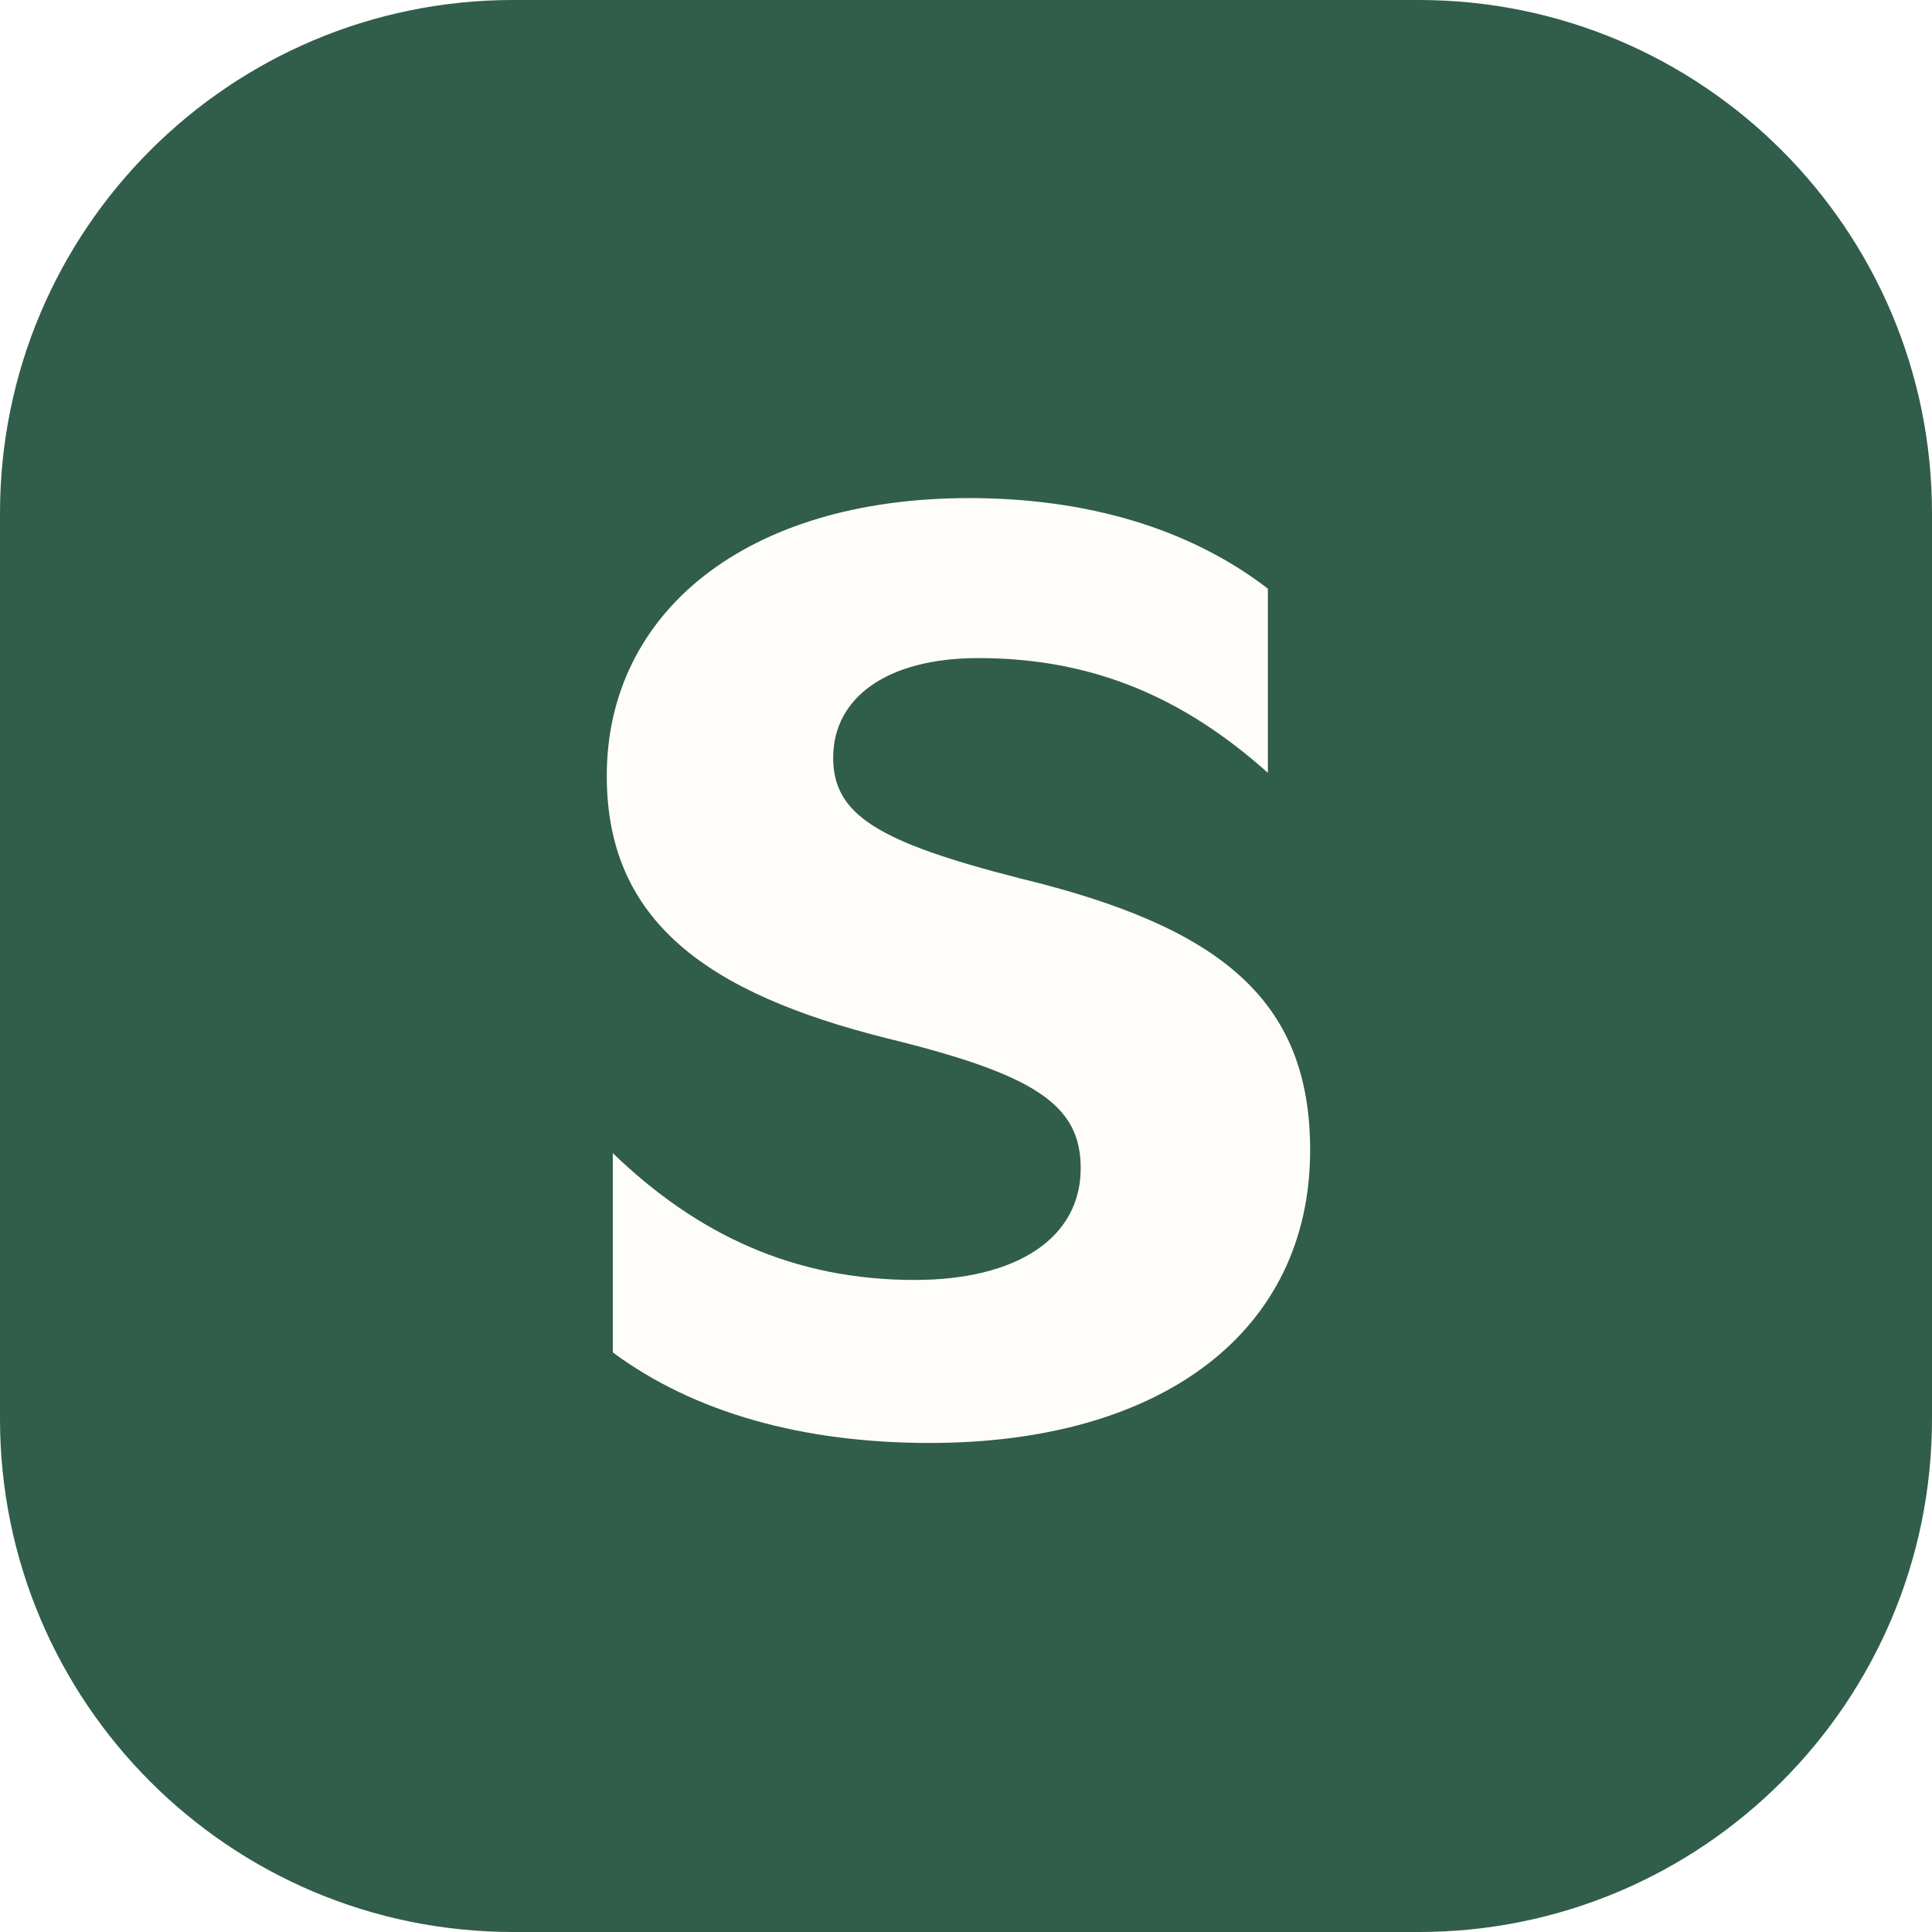
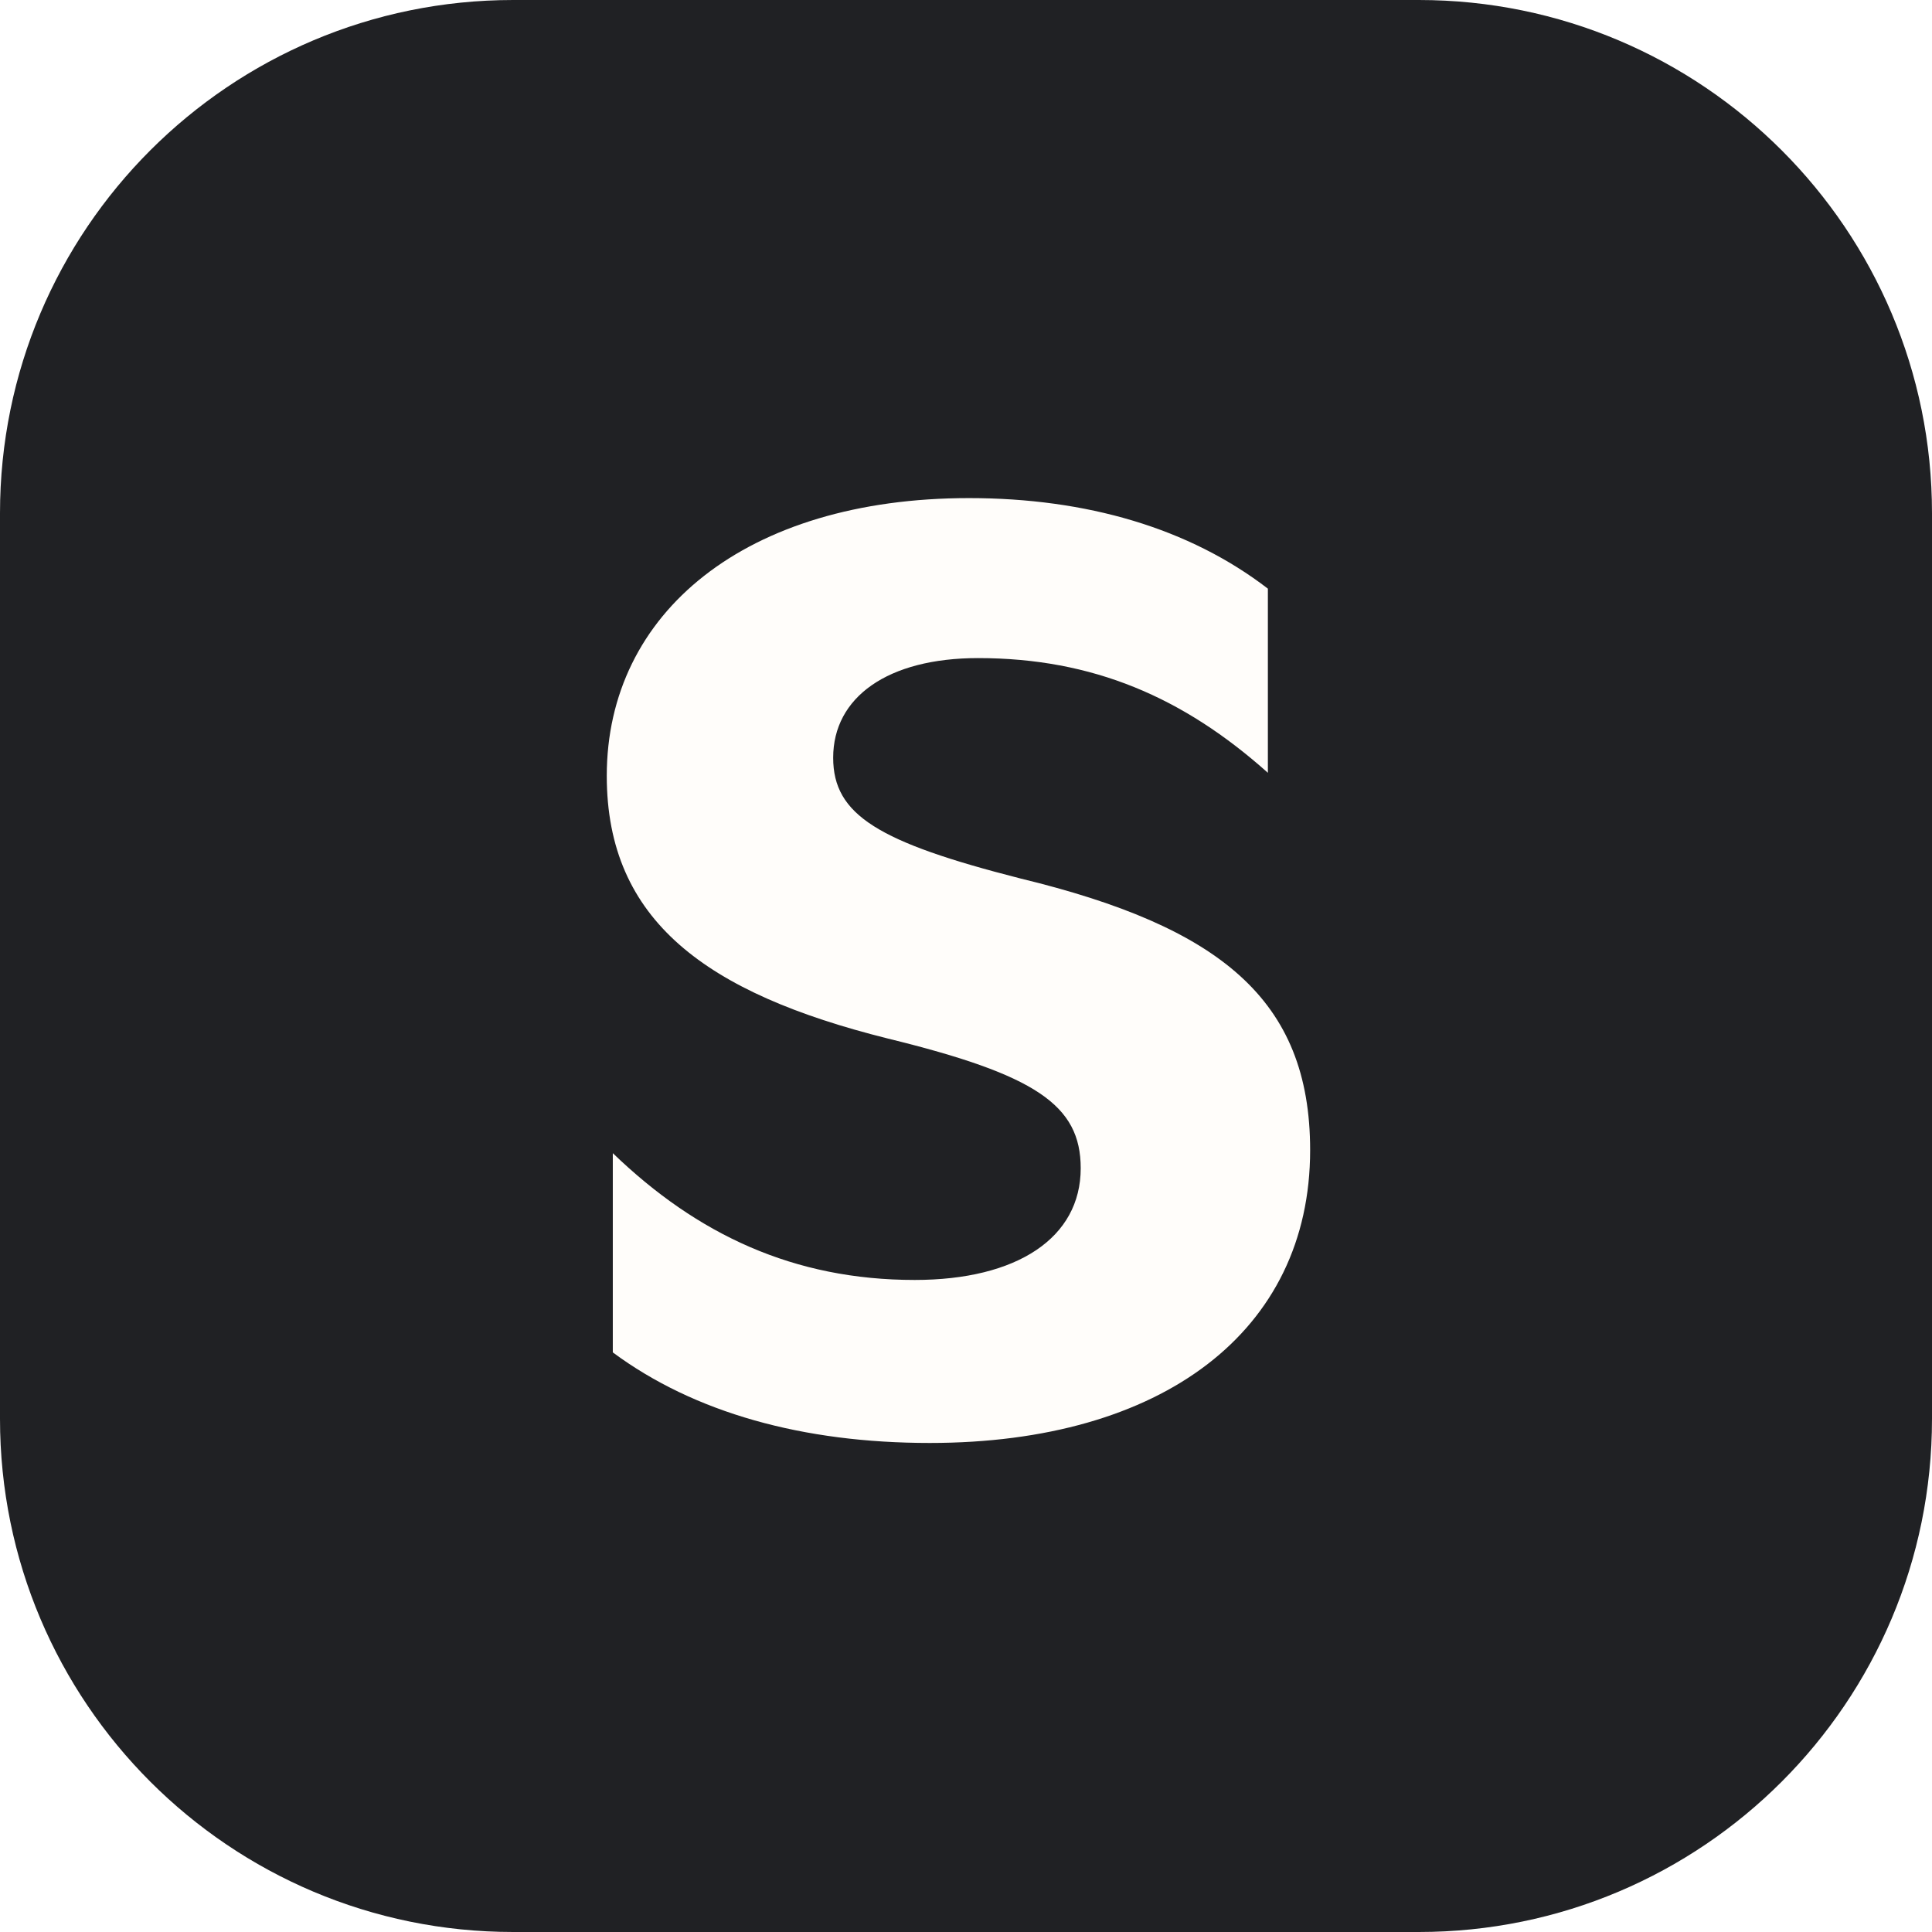
<svg xmlns="http://www.w3.org/2000/svg" viewBox="0 0 64 64">
-   <rect width="64" height="64" rx="17" fill="#315d4b" />
+   <rect width="64" height="64" rx="17" fill="#202124" />
  <path d="M42 19.5c-2.6-2-6-3-9.9-3-7.4 0-12 3.8-12 9.2 0 4.8 3.3 7.2 9.3 8.7 4.9 1.2 6.4 2.2 6.4 4.3 0 2.3-2.1 3.7-5.5 3.7-4 0-7.2-1.5-10-4.2v6.6c2.7 2 6.3 3 10.5 3 7.7 0 12.6-3.7 12.6-9.7 0-5-3-7.4-9.6-9-4.7-1.2-6.2-2.1-6.2-4 0-2 1.8-3.3 4.8-3.3 3.8 0 6.8 1.3 9.6 3.8v-6.1Z" fill="#fffdfa" />
</svg>
